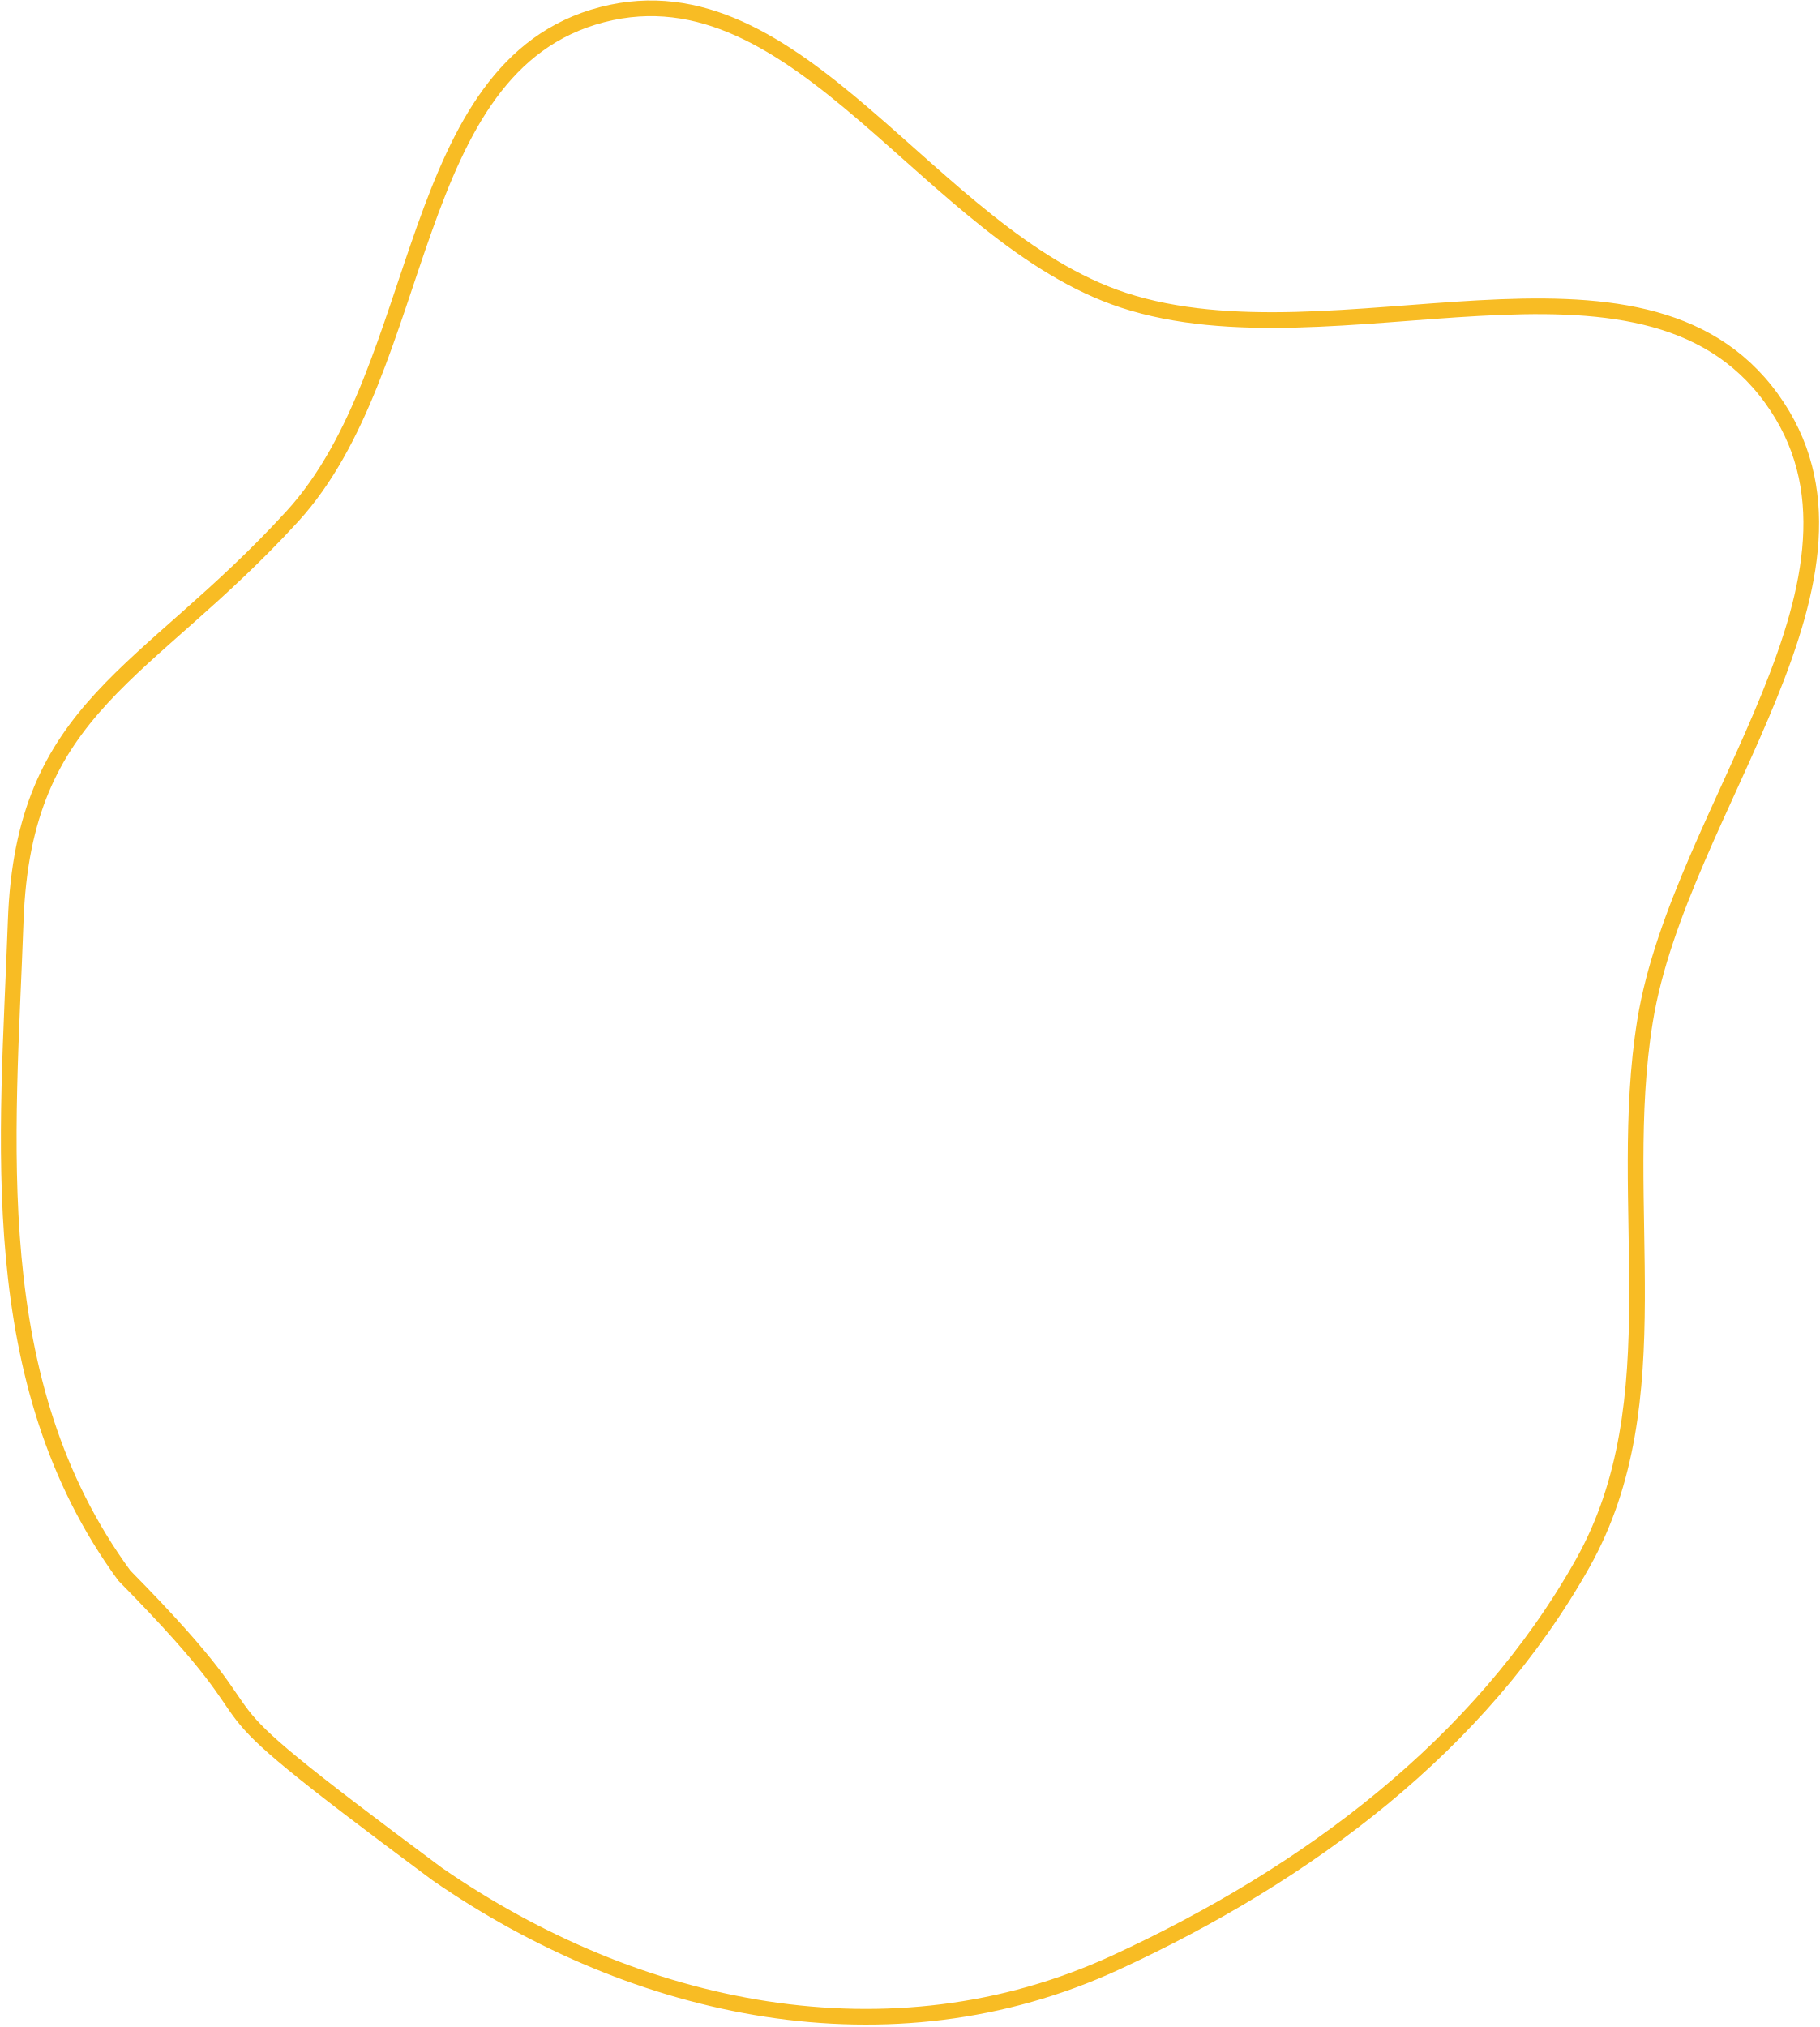
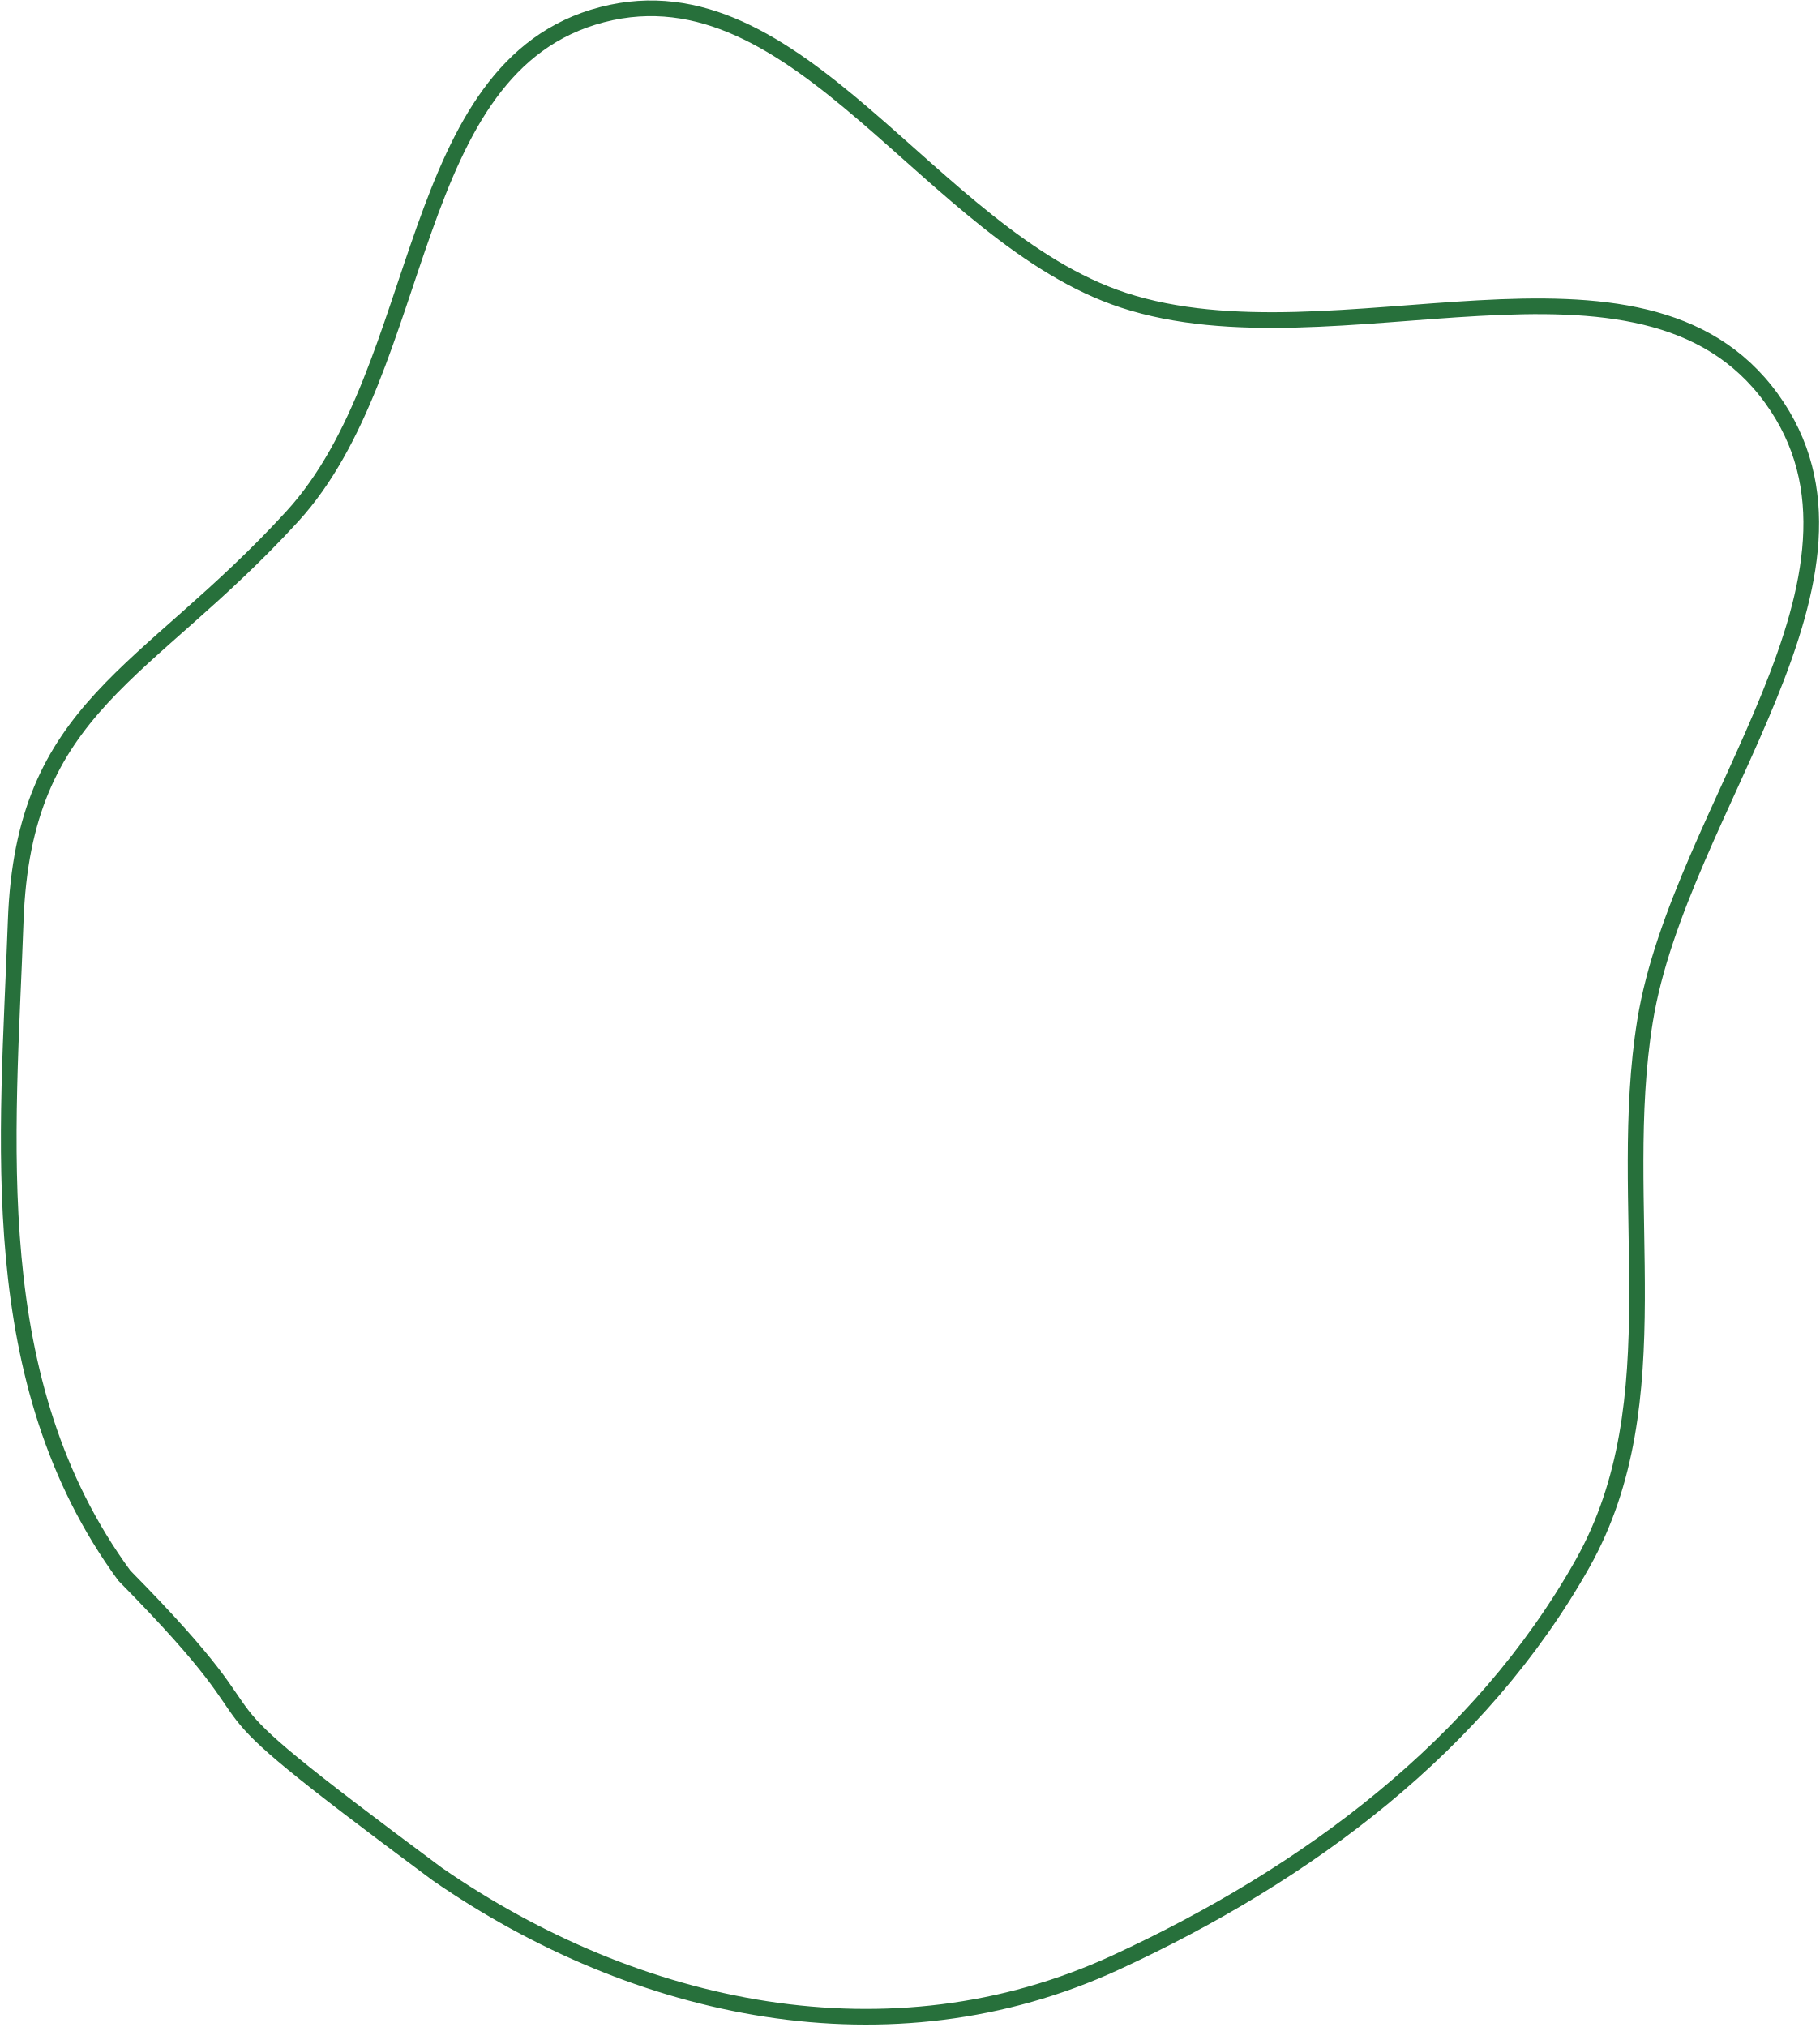
<svg xmlns="http://www.w3.org/2000/svg" width="465" height="518" viewBox="0 0 465 518" fill="none">
-   <path fill-rule="evenodd" clip-rule="evenodd" d="M420.447 260.915C412.812 307.987 427.942 357.855 404.495 399.543C378.334 446.058 334.049 478.993 285.109 501.543C227.393 528.138 162.651 514.115 111.763 478.931C37.938 424.085 79.498 451.059 31.764 402.634C-4.632 352.894 2.029 291.21 4.01 235.414C5.971 180.145 37.178 173.029 74.729 131.938C109.556 93.827 103.505 16.846 153.893 3.745C204.203 -9.336 237.706 60.497 287.12 76.714C341.467 94.551 419.544 55.916 452.786 101.842C485.509 147.051 429.327 206.173 420.447 260.915Z" stroke="#F8BC24" stroke-width="4" />
+   <path fill-rule="evenodd" clip-rule="evenodd" d="M420.447 260.915C412.812 307.987 427.942 357.855 404.495 399.543C378.334 446.058 334.049 478.993 285.109 501.543C227.393 528.138 162.651 514.115 111.763 478.931C37.938 424.085 79.498 451.059 31.764 402.634C-4.632 352.894 2.029 291.21 4.01 235.414C5.971 180.145 37.178 173.029 74.729 131.938C109.556 93.827 103.505 16.846 153.893 3.745C204.203 -9.336 237.706 60.497 287.12 76.714C341.467 94.551 419.544 55.916 452.786 101.842C485.509 147.051 429.327 206.173 420.447 260.915Z" stroke="#27703b" stroke-width="4" />
</svg>
